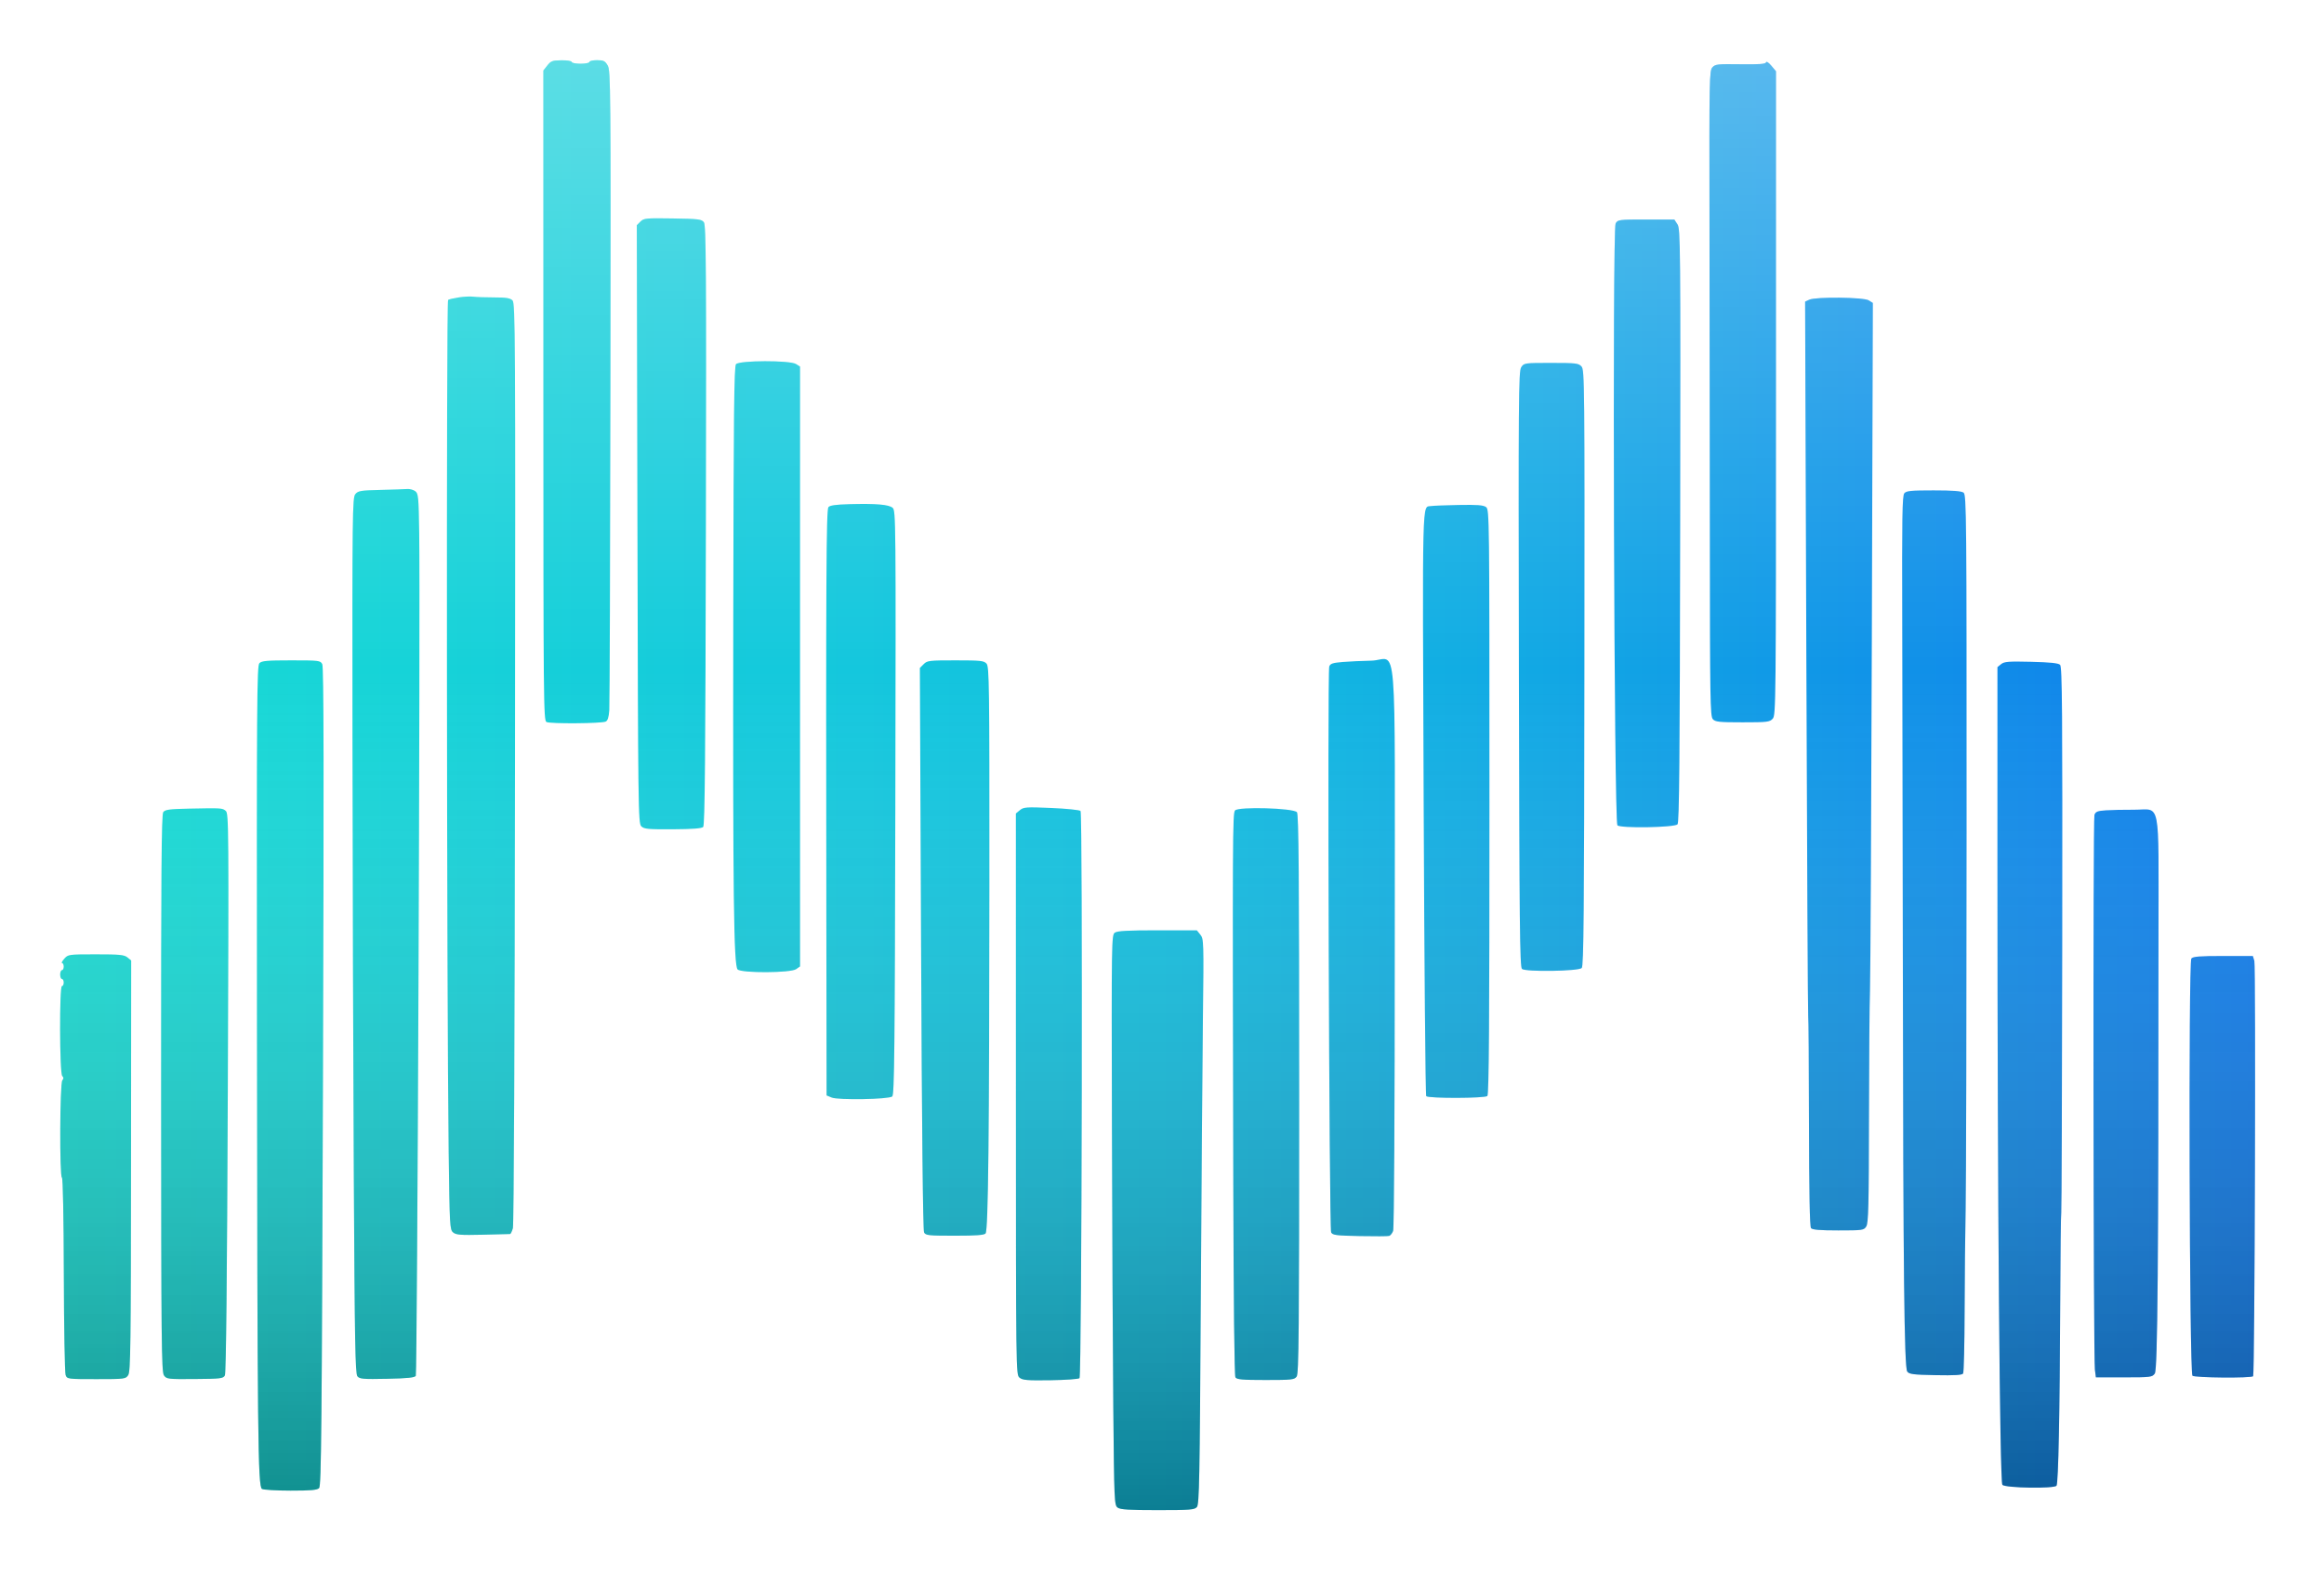
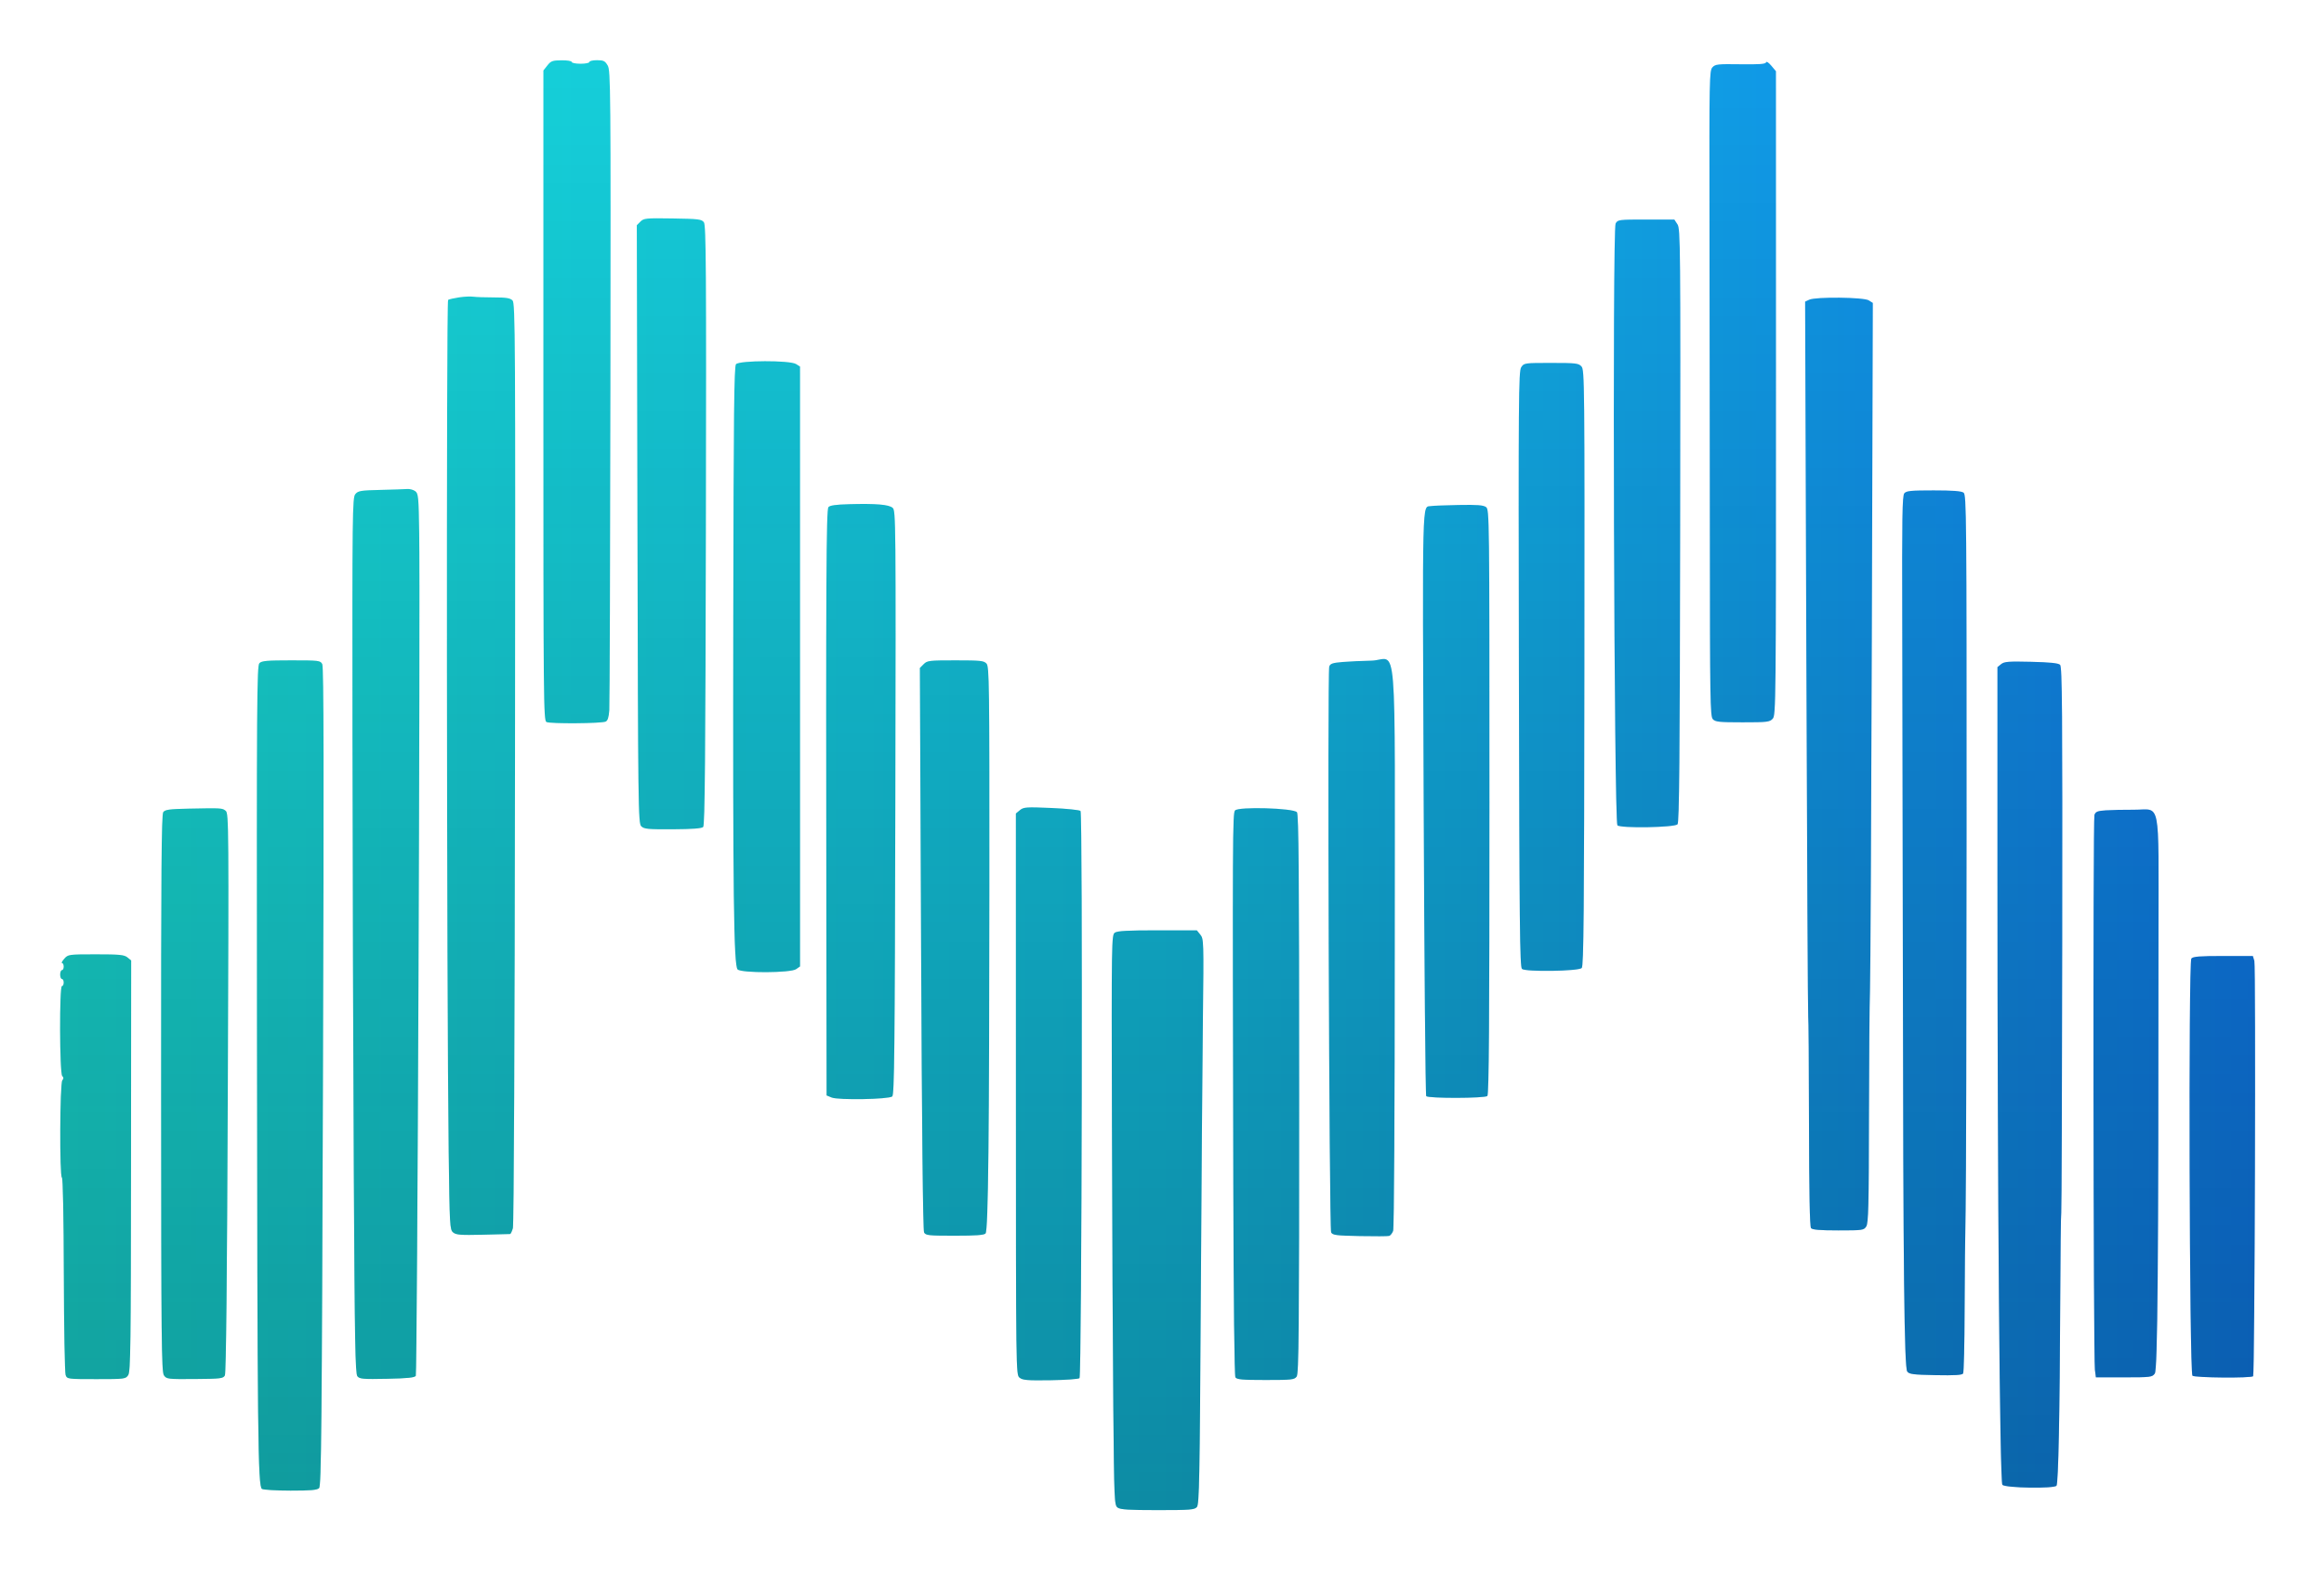
<svg xmlns="http://www.w3.org/2000/svg" viewBox="-34 -34 1313 890">
  <defs>
    <linearGradient id="hue" x1="-0.499" y1="0" x2="1240.553" y2="0" gradientUnits="userSpaceOnUse">
      <stop offset="0" stop-color="#18dcd4" />
      <stop offset="0.5" stop-color="#12bfe0" />
      <stop offset="1" stop-color="#0f7cec" />
    </linearGradient>
-     <linearGradient id="sheen" x1="0" y1="0" x2="0" y2="819" gradientUnits="userSpaceOnUse">
-       <stop offset="0" stop-color="#ffffff" stop-opacity="0.30" />
-       <stop offset="0.42" stop-color="#ffffff" stop-opacity="0" />
-       <stop offset="1" stop-color="#000000" stop-opacity="0.34" />
+     <linearGradient id="sheenW" x1="0" y1="0" x2="0" y2="819" gradientUnits="userSpaceOnUse">
+       <stop offset="0" stop-color="#000000" stop-opacity="0" />
+       <stop offset="1" stop-color="#001018" stop-opacity="0.30" />
    </linearGradient>
    <clipPath id="barsClip">
      <path d="M 275.250 2.963 L 273 5.816 273 189.373 C 273 363.177, 273.093 372.978, 274.750 373.836 C 276.806 374.901, 305.731 374.700, 308.162 373.603 C 309.346 373.069, 309.941 371.222, 310.233 367.177 C 310.458 364.055, 310.744 281.506, 310.868 183.734 C 311.083 15.497, 311 5.809, 309.332 2.984 C 307.811 0.411, 306.979 0, 303.284 0 C 300.928 0, 299 0.450, 299 1 C 299 1.550, 296.750 2, 294 2 C 291.250 2, 289 1.550, 289 1 C 289 0.443, 286.454 0.025, 283.250 0.055 C 278.152 0.104, 277.245 0.434, 275.250 2.963 M 963.745 1.266 C 963.440 2.180, 959.686 2.447, 949.279 2.297 C 936.424 2.112, 935.072 2.263, 933.443 4.063 C 931.762 5.920, 931.670 10.657, 931.814 87.766 C 931.898 132.720, 931.990 214.708, 932.020 269.962 C 932.068 361.075, 932.224 370.590, 933.692 372.212 C 935.111 373.780, 937.180 374, 950.500 374 C 964.534 374, 965.831 373.844, 967.542 371.954 C 969.330 369.978, 969.393 363.659, 969.383 188.069 L 969.372 6.231 966.764 3.132 C 965.177 1.245, 963.995 0.515, 963.745 1.266 M 327.822 91.178 L 325.780 93.220 326.141 262.075 C 326.484 422.886, 326.587 431.015, 328.296 432.715 C 329.876 434.287, 331.999 434.490, 346.079 434.416 C 357.195 434.357, 362.439 433.961, 363.284 433.116 C 364.227 432.174, 364.569 393.846, 364.806 262.700 C 365.069 117.610, 364.910 93.225, 363.690 91.572 C 362.401 89.827, 360.737 89.621, 346.065 89.391 C 330.902 89.153, 329.732 89.268, 327.822 91.178 M 878.773 92.250 C 876.888 95.581, 877.892 430.293, 879.793 432.193 C 881.546 433.946, 911.895 433.450, 913.757 431.638 C 914.754 430.668, 915.064 395.828, 915.257 262.916 C 915.488 104.013, 915.409 95.277, 913.727 92.708 L 911.954 90 896 90 C 880.499 90, 880.010 90.064, 878.773 92.250 M 225.351 133.969 C 222.519 134.402, 219.739 135.043, 219.174 135.393 C 218.111 136.050, 218.370 528.880, 219.491 617 C 220.021 658.610, 220.130 660.572, 222.004 662.146 C 223.675 663.548, 226.145 663.740, 238.732 663.444 C 246.854 663.253, 253.803 663.075, 254.172 663.049 C 254.542 663.022, 255.261 661.538, 255.769 659.750 C 256.321 657.810, 256.803 551.864, 256.966 396.941 C 257.221 154.327, 257.128 137.271, 255.548 135.691 C 254.216 134.359, 251.987 134, 245.054 134 C 240.212 134, 234.956 133.816, 233.375 133.590 C 231.794 133.365, 228.183 133.535, 225.351 133.969 M 988.171 135.288 L 985.841 136.376 986.539 337.938 C 986.923 448.797, 987.396 539.774, 987.590 540.110 C 987.785 540.445, 987.984 567.206, 988.032 599.579 C 988.092 639.536, 988.461 658.851, 989.182 659.720 C 989.955 660.651, 994.154 661, 1004.599 661 C 1018.392 661, 1019.010 660.912, 1020.396 658.750 C 1021.607 656.860, 1021.851 647.072, 1021.922 597.500 C 1021.968 565.050, 1022.225 532.650, 1022.492 525.500 C 1022.759 518.350, 1023.232 428.038, 1023.542 324.808 L 1024.105 137.115 1021.803 135.655 C 1018.969 133.857, 991.865 133.562, 988.171 135.288 M 381.817 171.720 C 380.744 173.014, 380.460 199.321, 380.282 313.904 C 380.038 471.322, 380.530 511.388, 382.734 513.591 C 384.875 515.732, 412.688 515.607, 415.777 513.443 L 418 511.887 418 342.466 L 418 173.046 415.750 171.629 C 412.285 169.447, 383.640 169.524, 381.817 171.720 M 825.434 173.461 C 823.963 175.705, 823.849 190.738, 824.135 344.025 C 824.406 488.652, 824.650 512.294, 825.886 513.314 C 828.012 515.070, 857.821 514.607, 859.638 512.791 C 860.750 511.679, 861.009 482.507, 861.147 343.225 C 861.306 182.114, 861.236 174.919, 859.501 173.002 C 857.840 171.165, 856.424 171, 842.368 171 C 827.193 171, 827.031 171.024, 825.434 173.461 M 181 242.725 C 169.718 242.990, 168.329 243.223, 166.750 245.120 C 165.101 247.100, 165.008 255.010, 165.134 382.361 C 165.208 456.687, 165.545 567.944, 165.884 629.597 C 166.406 724.636, 166.717 741.956, 167.929 743.415 C 169.189 744.933, 171.167 745.098, 184.717 744.818 C 196.318 744.578, 200.282 744.167, 200.915 743.140 C 201.747 741.792, 203.493 310.037, 202.840 267.168 C 202.524 246.432, 202.361 244.734, 200.559 243.418 C 199.491 242.638, 197.466 242.097, 196.059 242.216 C 194.651 242.335, 187.875 242.564, 181 242.725 M 1041.872 244.655 C 1040.733 246.029, 1040.536 258.233, 1040.713 316.405 C 1040.830 354.957, 1040.992 444.325, 1041.073 515 C 1041.268 684.160, 1041.862 738.429, 1043.543 740.727 C 1044.647 742.238, 1046.876 742.521, 1059.588 742.765 C 1070.408 742.973, 1074.554 742.722, 1075.108 741.825 C 1075.524 741.153, 1075.903 725.279, 1075.952 706.551 C 1076 687.823, 1076.260 661.925, 1076.530 649 C 1076.800 636.075, 1077.039 540.011, 1077.062 435.524 C 1077.100 256.036, 1077.006 245.478, 1075.360 244.274 C 1074.130 243.374, 1069.155 243, 1058.431 243 C 1045.518 243, 1043.039 243.248, 1041.872 244.655 M 445.845 250.783 C 438.247 250.985, 434.859 251.465, 434.036 252.456 C 432.805 253.940, 432.611 292.725, 432.868 485.629 L 433 584.757 435.856 585.940 C 439.615 587.498, 468.101 586.994, 470.098 585.335 C 471.288 584.346, 471.551 559.234, 471.839 419.321 C 472.166 260.297, 472.113 254.414, 470.339 252.865 C 468.185 250.984, 461.066 250.379, 445.845 250.783 M 774.500 251.858 C 769.361 252.777, 769.627 242.044, 770.336 419.447 C 770.698 510.168, 771.347 584.747, 771.777 585.177 C 773.113 586.513, 804.978 586.422, 806.321 585.079 C 807.217 584.183, 807.500 544.248, 807.500 418.869 C 807.500 256.412, 807.470 253.817, 805.550 252.413 C 804.044 251.312, 800.519 251.046, 790.050 251.244 C 782.598 251.385, 775.600 251.661, 774.500 251.858 M 112.562 340.581 C 111.130 342.013, 111.001 361.509, 111.184 547.831 C 111.411 778.015, 111.710 805.578, 114 807.023 C 114.825 807.543, 122.105 807.976, 130.179 807.985 C 141.613 807.997, 145.174 807.683, 146.292 806.565 C 147.526 805.331, 147.832 772.794, 148.473 574.204 C 149.032 401.427, 148.931 342.740, 148.075 341.139 C 146.976 339.087, 146.262 339, 130.536 339 C 116.926 339, 113.875 339.268, 112.562 340.581 M 487.851 341.149 L 485.702 343.298 486.391 501.790 C 486.834 603.645, 487.436 660.946, 488.075 662.141 C 488.983 663.837, 490.507 664, 505.413 664 C 517.444 664, 522.034 663.663, 522.814 662.724 C 524.331 660.897, 524.907 608.166, 524.974 465.096 C 525.027 352.093, 524.903 342.550, 523.361 340.846 C 521.870 339.199, 519.979 339, 505.845 339 C 490.967 339, 489.869 339.131, 487.851 341.149 M 724.596 339.927 C 718.887 340.401, 717.569 340.846, 716.986 342.500 C 715.891 345.606, 716.951 660.041, 718.064 662.120 C 718.902 663.685, 720.855 663.936, 734.258 664.200 C 742.641 664.365, 750.097 664.326, 750.827 664.114 C 751.556 663.901, 752.569 662.634, 753.077 661.299 C 753.627 659.851, 754 595.070, 754 500.935 C 754 317.112, 755.784 338.890, 740.750 339.177 C 735.663 339.274, 728.393 339.611, 724.596 339.927 M 1096.575 341.143 L 1094.500 342.823 1094.500 460.162 C 1094.500 640.897, 1095.820 803.236, 1097.301 804.725 C 1099.098 806.529, 1126.795 806.949, 1127.883 805.189 C 1128.930 803.495, 1129.718 764.612, 1129.975 702.007 C 1130.089 674.235, 1130.349 651.244, 1130.553 650.914 C 1130.757 650.584, 1131.007 581.139, 1131.110 496.591 C 1131.268 366.067, 1131.085 342.665, 1129.898 341.524 C 1128.893 340.559, 1124.300 340.080, 1113.575 339.822 C 1100.735 339.514, 1098.359 339.698, 1096.575 341.143 M 72.500 422.769 C 61.649 422.993, 59.291 423.318, 58.233 424.733 C 57.223 426.085, 56.977 458.223, 57.021 583.546 C 57.070 723.470, 57.245 740.905, 58.619 742.867 C 60.106 744.990, 60.739 745.065, 76.092 744.948 C 90.725 744.836, 92.106 744.670, 93.053 742.901 C 93.740 741.617, 94.290 688.430, 94.702 583.238 C 95.292 432.581, 95.240 425.434, 93.533 424.023 C 91.572 422.400, 91.251 422.381, 72.500 422.769 M 542.223 423.617 L 539.945 425.500 539.965 584 C 539.984 741.986, 539.991 742.505, 542.012 744.176 C 543.744 745.608, 546.292 745.820, 559.515 745.631 C 568.027 745.509, 575.396 744.979, 575.891 744.454 C 577.209 743.056, 577.786 425.390, 576.473 424.074 C 575.908 423.508, 568.483 422.750, 559.973 422.390 C 545.735 421.787, 544.318 421.885, 542.223 423.617 M 663.763 423.785 C 662.382 425.449, 662.331 436.380, 662.785 635 C 662.935 700.598, 663.400 743.085, 663.979 744 C 664.758 745.232, 667.807 745.500, 681.044 745.500 C 695.844 745.500, 697.277 745.341, 698.581 743.559 C 699.792 741.902, 700 718.542, 700 584 C 700 459.418, 699.738 426.050, 698.750 424.797 C 696.890 422.440, 665.631 421.535, 663.763 423.785 M 1155.802 423.711 C 1151.026 424.034, 1149.974 424.453, 1149.302 426.298 C 1148.423 428.712, 1148.686 732.875, 1149.574 739.750 L 1150.123 744 1166.005 744 C 1181.190 744, 1181.954 743.904, 1183.413 741.820 C 1185.004 739.550, 1185.500 680.485, 1185.500 493.500 C 1185.500 415.462, 1187.099 423.469, 1171.500 423.381 C 1166 423.350, 1158.936 423.498, 1155.802 423.711 M 595.842 492.825 C 594.002 494.112, 593.956 497.125, 594.209 599.825 C 594.352 657.946, 594.701 730.399, 594.984 760.831 C 595.481 814.133, 595.571 816.215, 597.441 817.581 C 598.969 818.698, 603.783 819, 620.036 819 C 638.459 819, 640.855 818.811, 642.215 817.250 C 643.554 815.713, 643.823 801.486, 644.416 700.500 C 644.787 637.250, 645.327 565.451, 645.616 540.947 C 646.126 497.606, 646.086 496.328, 644.158 493.947 L 642.176 491.500 619.955 491.500 C 603.131 491.500, 597.275 491.822, 595.842 492.825 M 2.326 507.536 C 1.130 508.891, 0.567 510, 1.076 510 C 1.584 510, 2 510.900, 2 512 C 2 513.100, 1.550 514, 1 514 C 0.450 514, 0 515.125, 0 516.500 C 0 517.875, 0.450 519, 1 519 C 1.550 519, 2 519.900, 2 521 C 2 522.100, 1.550 523, 1 523 C -0.499 523, -0.346 572.254, 1.158 573.758 C 2.011 574.611, 2.022 575.268, 1.201 576.258 C -0.198 577.944, -0.405 630.691, 0.986 631.176 C 1.542 631.370, 1.975 653.419, 2.062 685.957 C 2.142 715.908, 2.599 741.446, 3.079 742.707 C 3.939 744.970, 4.168 745, 20.452 745 C 36.533 745, 36.992 744.942, 38.450 742.716 C 39.756 740.724, 39.957 725.641, 40.028 624.470 L 40.110 508.508 37.983 506.785 C 36.171 505.318, 33.529 505.063, 20.178 505.067 C 4.774 505.072, 4.462 505.115, 2.326 507.536 M 1204.056 507.433 C 1202.352 509.486, 1202.960 741.361, 1204.673 743.074 C 1205.858 744.257, 1237.799 744.534, 1238.963 743.371 C 1239.875 742.459, 1240.553 511.673, 1239.652 508.750 L 1238.804 506 1222.025 506 C 1208.678 506, 1205.002 506.293, 1204.056 507.433" />
    </clipPath>
  </defs>
  <g clip-path="url(#barsClip)">
    <rect x="-0.499" y="0" width="1241.052" height="819" fill="url(#hue)" />
-     <rect x="-0.499" y="0" width="1241.052" height="819" fill="url(#sheen)" />
+     <rect x="-0.499" y="0" width="1241.052" height="819" fill="url(#sheenW)" />
  </g>
</svg>
